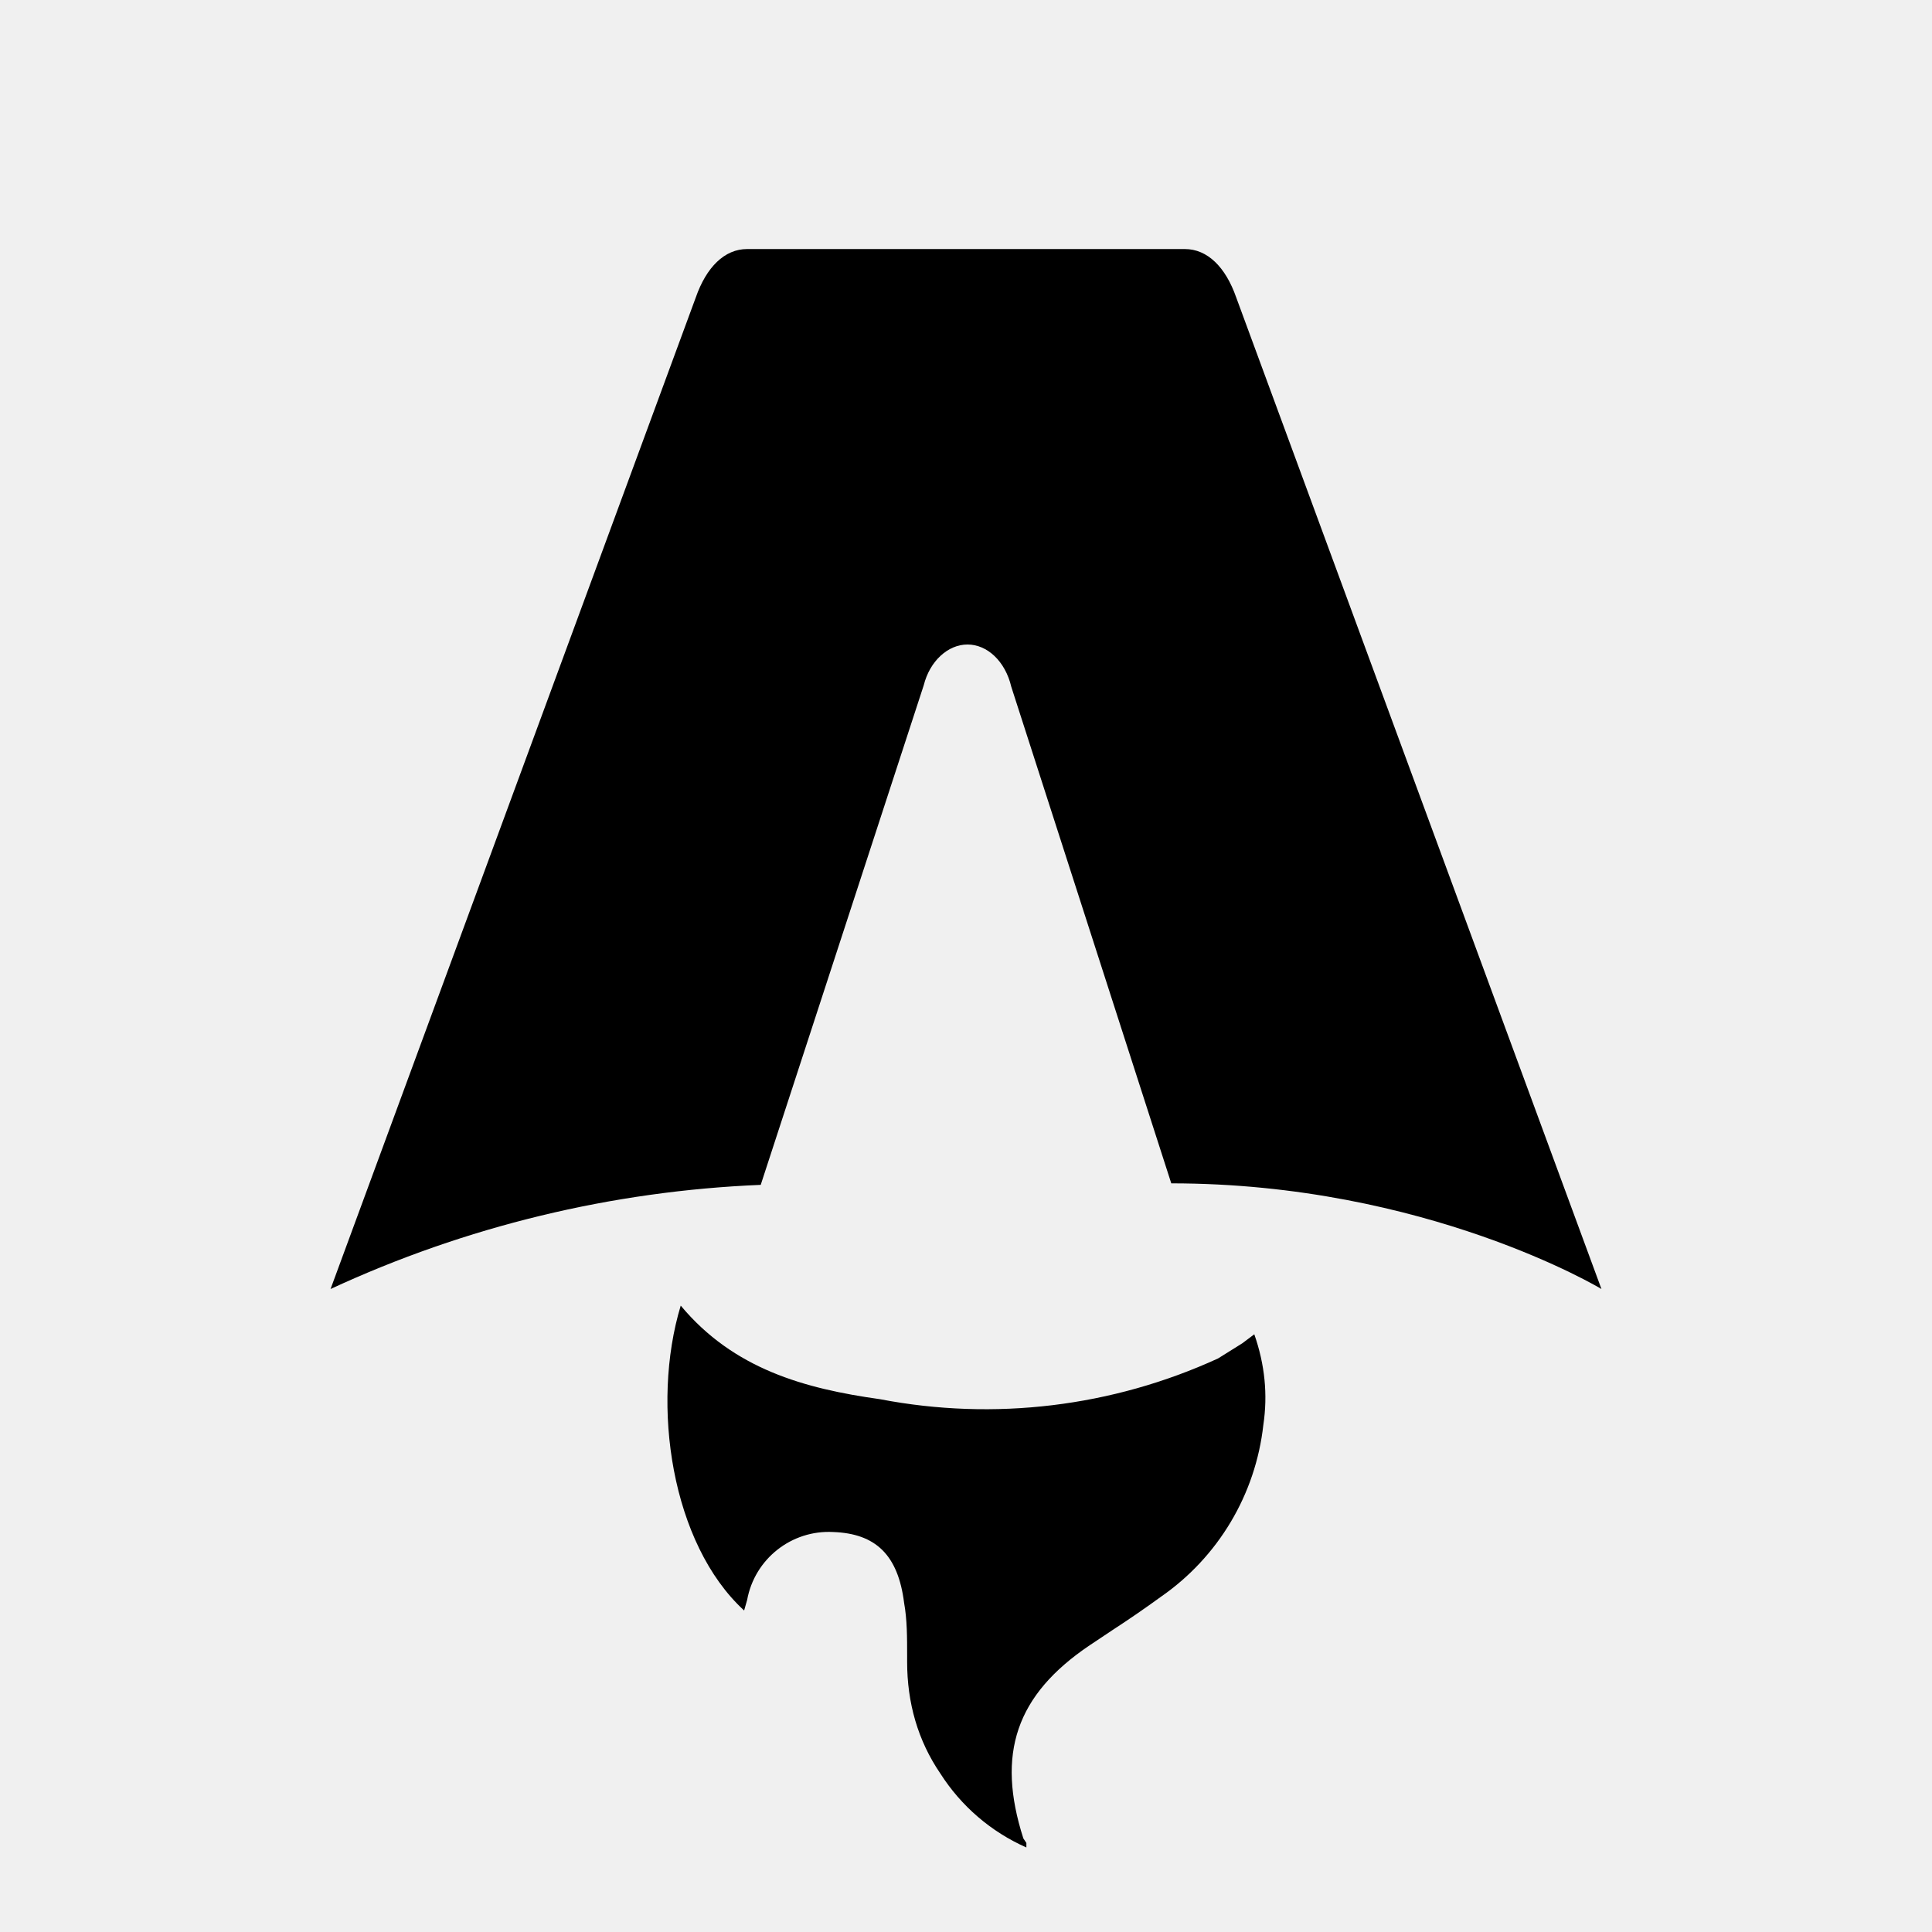
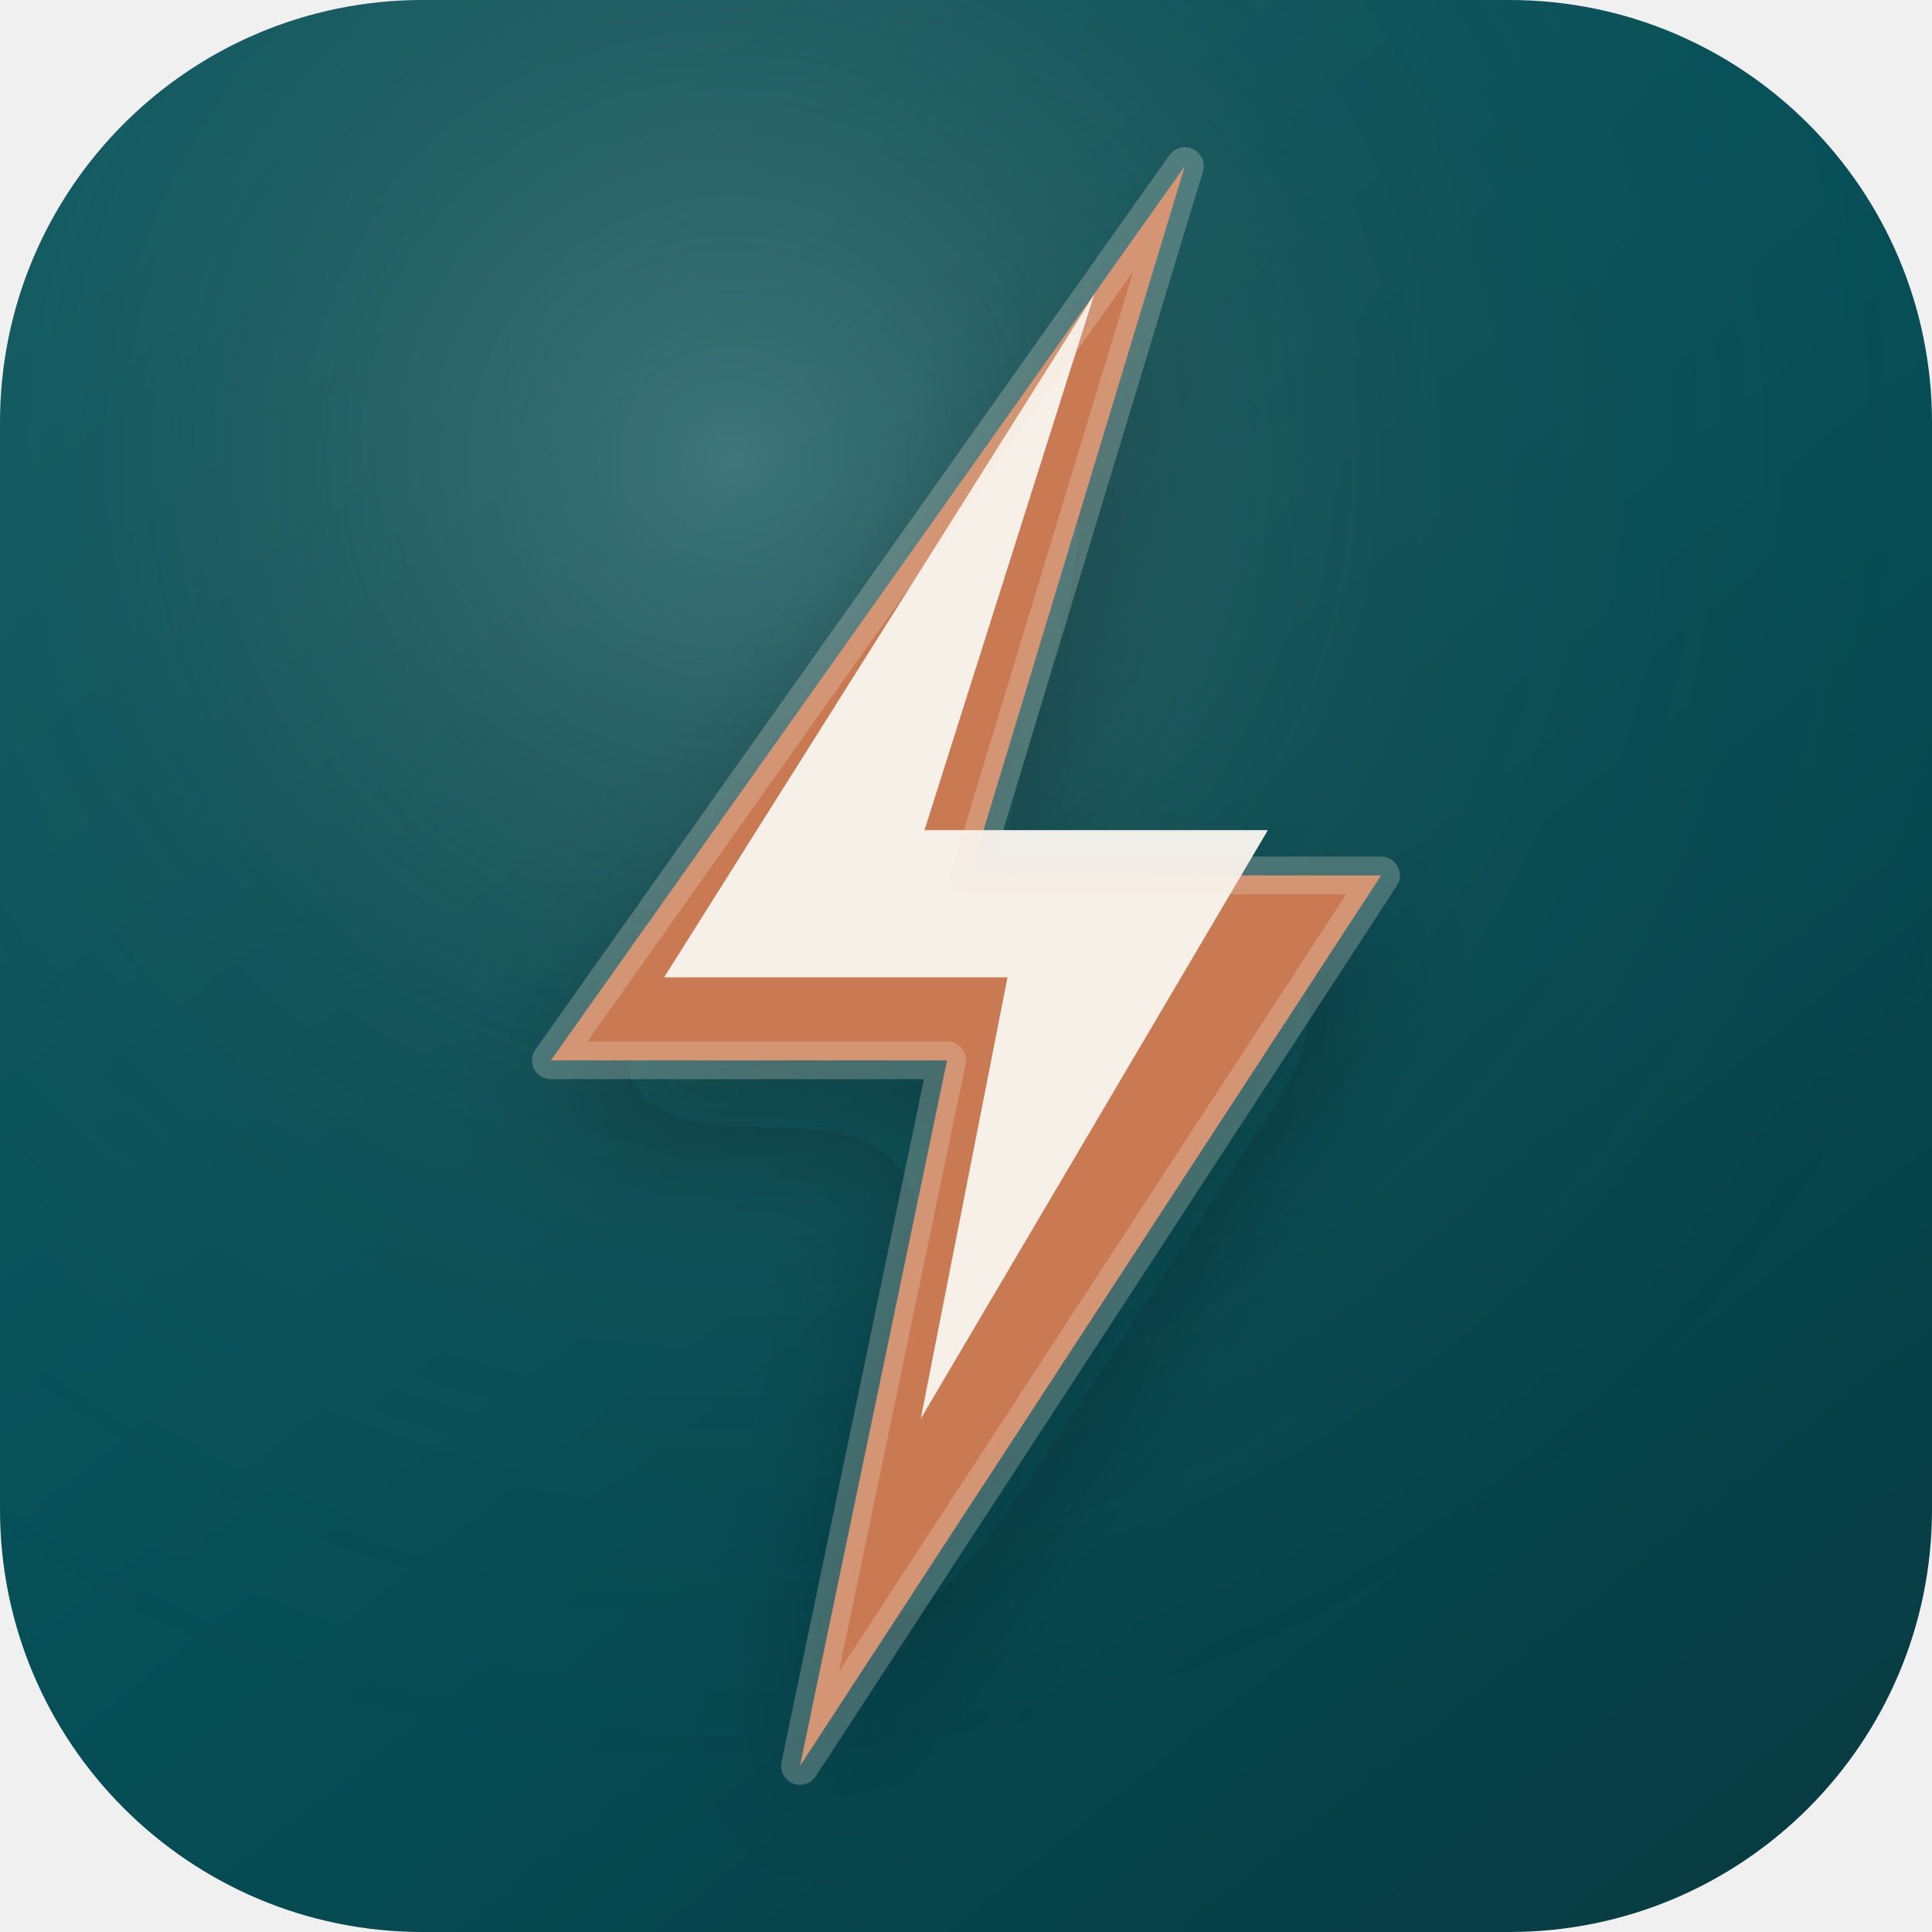
- <svg xmlns="http://www.w3.org/2000/svg" fill="none" viewBox="0 0 128 128">
-   <path d="M50.4 78.5a75.1 75.1 0 0 0-28.5 6.9l24.2-65.7c.7-2 1.9-3.2 3.4-3.2h29c1.5 0 2.7 1.2 3.4 3.2l24.2 65.7s-11.6-7-28.5-7L67 45.5c-.4-1.7-1.6-2.8-2.9-2.8-1.3 0-2.5 1.1-2.9 2.7L50.4 78.5Zm-1.1 28.2Zm-4.2-20.2c-2 6.6-.6 15.8 4.2 20.2a17.5 17.5 0 0 1 .2-.7 5.5 5.5 0 0 1 5.7-4.5c2.8.1 4.3 1.5 4.7 4.7.2 1.1.2 2.3.2 3.5v.4c0 2.7.7 5.2 2.2 7.4a13 13 0 0 0 5.7 4.9v-.3l-.2-.3c-1.8-5.6-.5-9.5 4.4-12.8l1.5-1a73 73 0 0 0 3.2-2.2 16 16 0 0 0 6.8-11.4c.3-2 .1-4-.6-6l-.8.6-1.6 1a37 37 0 0 1-22.4 2.7c-5-.7-9.7-2-13.2-6.2Z" />
-   <style>
-         path { fill: #000; }
-         @media (prefers-color-scheme: dark) {
-             path { fill: #FFF; }
-         }
-     </style>
+ <svg xmlns="http://www.w3.org/2000/svg" viewBox="0 0 512 512" role="img" aria-label="Chiffr">
+   <defs>
+     <linearGradient id="teal" x1="64" y1="32" x2="448" y2="512" gradientUnits="userSpaceOnUse">
+       <stop offset="0" stop-color="#0B5A63" />
+       <stop offset="0.52" stop-color="#064E56" />
+       <stop offset="1" stop-color="#083C43" />
+     </linearGradient>
+     <radialGradient id="warm" cx="38%" cy="24%" r="70%">
+       <stop offset="0" stop-color="#F7EBDD" stop-opacity="0.22" />
+       <stop offset="0.48" stop-color="#C97A52" stop-opacity="0.06" />
+       <stop offset="1" stop-color="#083C43" stop-opacity="0" />
+     </radialGradient>
+     <filter id="softShadow" x="-30%" y="-30%" width="160%" height="160%">
+       <feDropShadow dx="0" dy="18" stdDeviation="18" flood-color="#021F23" flood-opacity="0.30" />
+     </filter>
+   </defs>
+   <rect x="0" y="0" width="512" height="512" rx="112" fill="url(#teal)" />
+   <rect x="0" y="0" width="512" height="512" rx="112" fill="url(#warm)" />
+   <path d="M314 44 146 281h105l-39 187 154-236H257l57-188Z" fill="#C97A52" filter="url(#softShadow)" />
+   <path d="M290 78 176 259h91l-23 117 92-156h-91l45-142Z" fill="#F8F4EE" fill-opacity="0.96" />
+   <path d="M314 44 146 281h105l-39 187 154-236H257l57-188Z" fill="none" stroke="#F7EBDD" stroke-opacity="0.25" stroke-width="10" stroke-linejoin="round" />
</svg>
